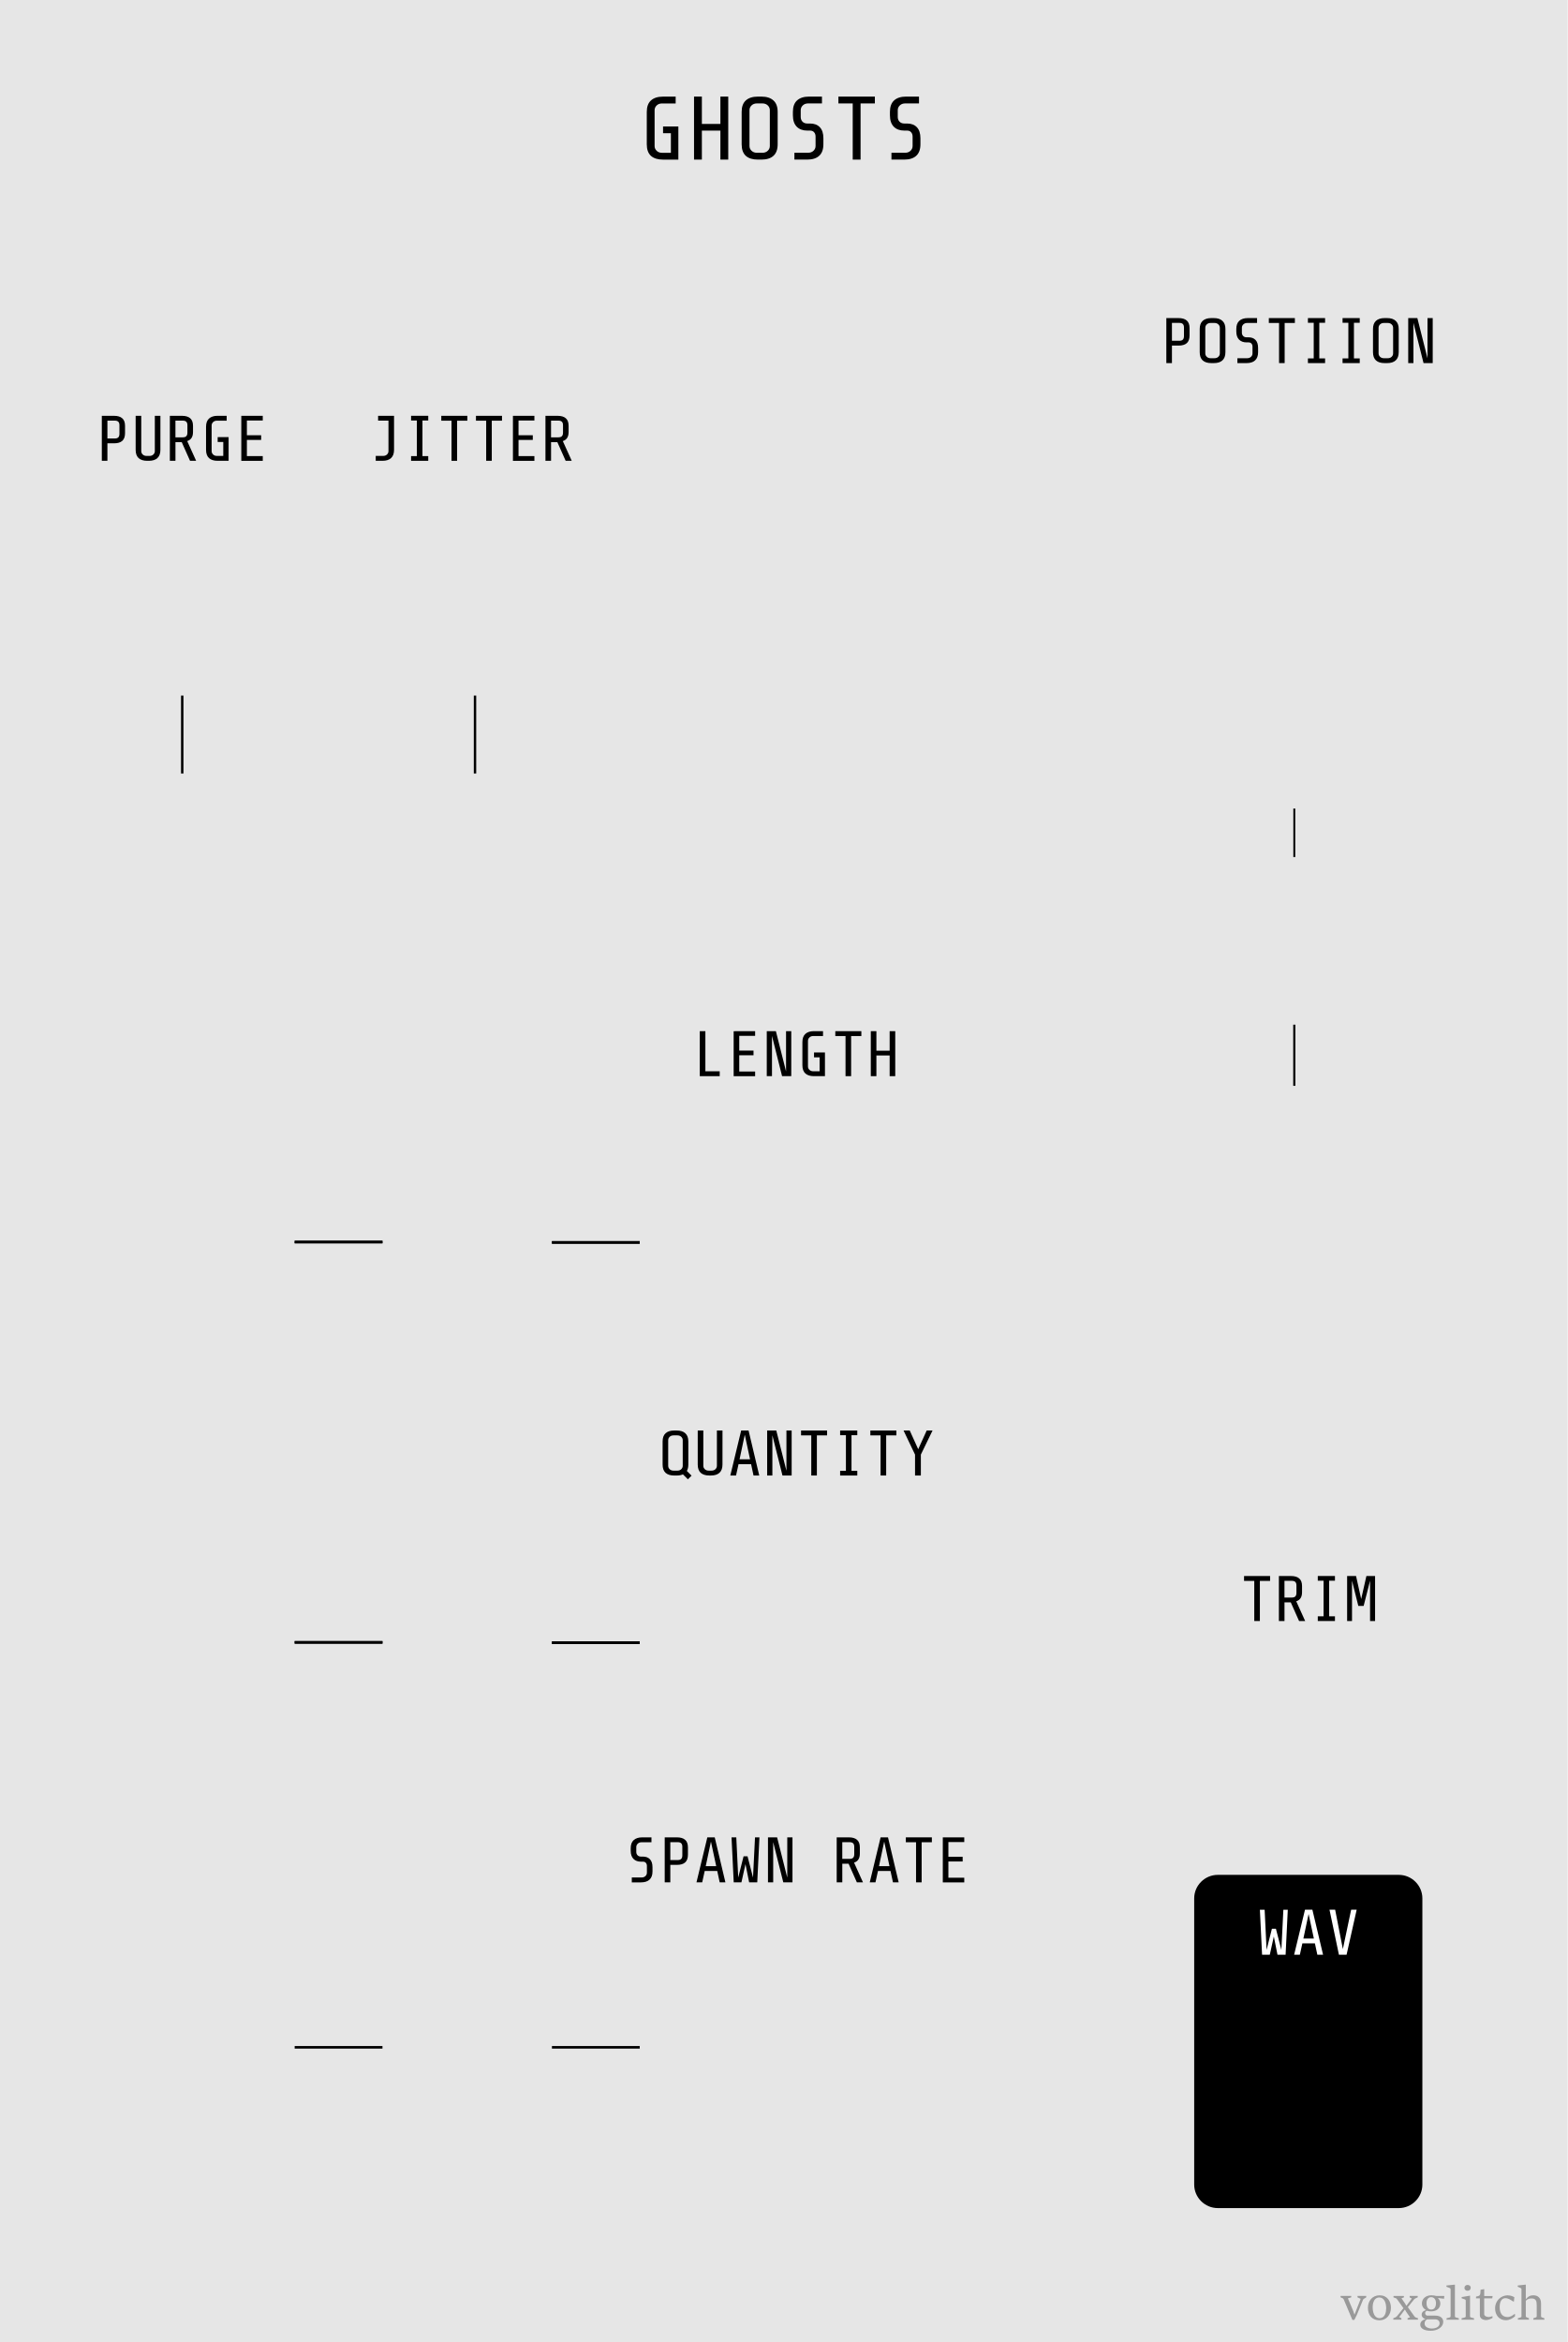
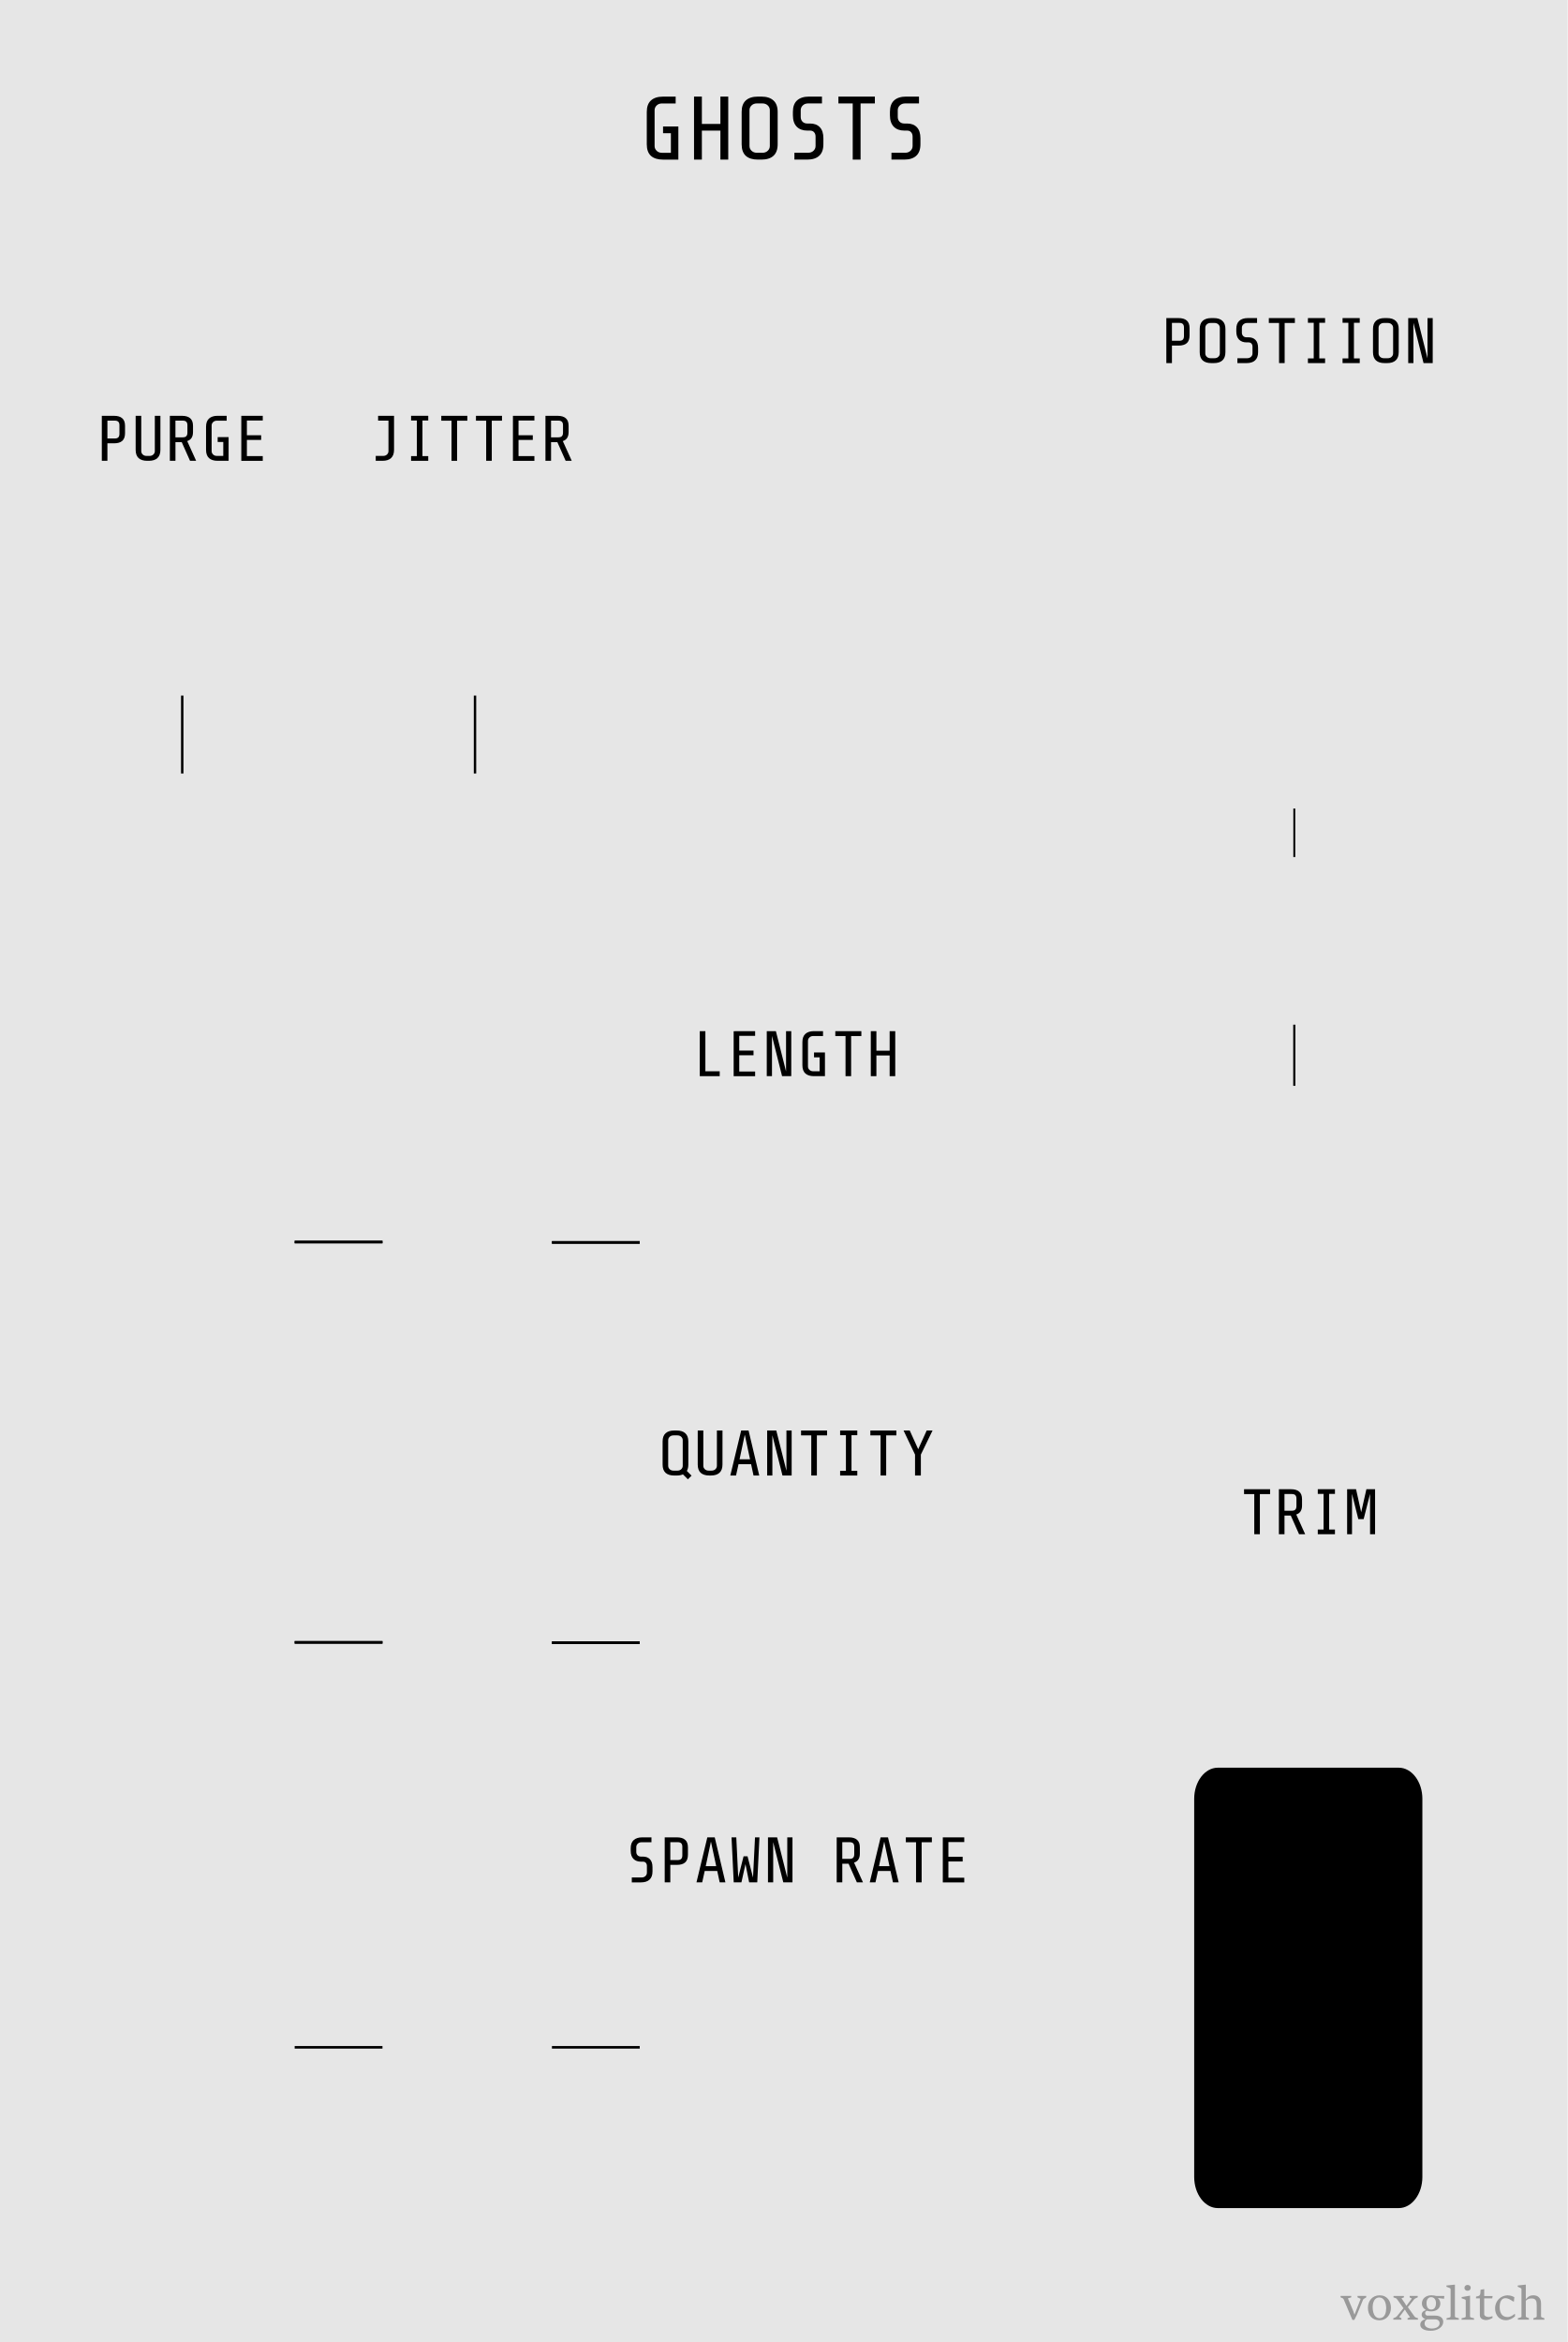
<svg xmlns="http://www.w3.org/2000/svg" width="86mm" height="128.5mm" viewBox="0 0 86 128.5" version="1.1" id="svg11003">
  <defs id="defs10997" />
  <g id="layer1" transform="translate(-64.79295,-47.16962)" style="display:inline">
    <path id="path33429" d="M 64.793,47.17 H 150.793 V 175.67 H 64.793 Z m 0,0" style="fill:#e6e6e6;fill-opacity:1;fill-rule:nonzero;stroke:none;stroke-width:0.46" />
-     <path id="path36629" d="m 142.845,151.33 c 0,-0.709 -0.581,-1.291 -1.294,-1.291 h -9.933 c -0.711,0 -1.294,0.581 -1.294,1.291 v 15.701 c 0,0.709 0.583,1.291 1.294,1.291 h 9.933 c 0.713,0 1.294,-0.581 1.294,-1.291 z m 0,0" style="fill:#000000;fill-opacity:1;fill-rule:nonzero;stroke:none;stroke-width:0.456" />
+     <path id="path36629" d="m 142.845,145.865 c 0,-0.937 -0.581,-1.706 -1.294,-1.706 h -9.933 c -0.711,0 -1.294,0.768 -1.294,1.706 v 20.751 c 0,0.937 0.583,1.706 1.294,1.706 h 9.933 c 0.713,0 1.294,-0.768 1.294,-1.706 z m 0,0" style="fill:#000000;fill-opacity:1;fill-rule:nonzero;stroke:none;stroke-width:0.524" />
    <text xml:space="preserve" style="font-style:normal;font-weight:normal;font-size:4.586px;line-height:1.25;font-family:sans-serif;letter-spacing:0px;word-spacing:0px;fill:#000000;fill-opacity:1;stroke:none;stroke-width:0.265" x="75.943" y="53.772" id="text110">
      <tspan id="tspan108" x="75.943" y="57.956" style="font-size:4.586px;stroke-width:0.265" />
    </text>
    <path style="display:inline;fill:none;stroke:#000000;stroke-width:0.14px;stroke-linecap:butt;stroke-linejoin:miter;stroke-opacity:1" d="m 80.963,115.318 c 4.765,0 4.818,0 4.818,0" id="path27-1" />
    <path style="display:inline;fill:none;stroke:#000000;stroke-width:0.14px;stroke-linecap:butt;stroke-linejoin:miter;stroke-opacity:1" d="m 95.08,115.337 c 4.765,0 4.818,0 4.818,0" id="path27-1-8" />
    <path style="display:inline;fill:none;stroke:#000000;stroke-width:0.14px;stroke-linecap:butt;stroke-linejoin:miter;stroke-opacity:1" d="m 80.963,115.318 c 4.765,0 4.818,0 4.818,0" id="path27-1-3" />
    <path style="display:inline;fill:none;stroke:#000000;stroke-width:0.14px;stroke-linecap:butt;stroke-linejoin:miter;stroke-opacity:1" d="m 95.08,115.337 c 4.765,0 4.818,0 4.818,0" id="path27-1-8-9" />
    <path style="display:inline;fill:none;stroke:#000000;stroke-width:0.14px;stroke-linecap:butt;stroke-linejoin:miter;stroke-opacity:1" d="m 80.963,137.282 c 4.765,0 4.818,0 4.818,0" id="path27-1-2" />
    <path style="display:inline;fill:none;stroke:#000000;stroke-width:0.14px;stroke-linecap:butt;stroke-linejoin:miter;stroke-opacity:1" d="m 95.08,137.3 c 4.765,0 4.818,0 4.818,0" id="path27-1-2-2" />
    <path style="display:inline;fill:none;stroke:#000000;stroke-width:0.14px;stroke-linecap:butt;stroke-linejoin:miter;stroke-opacity:1" d="m 80.963,137.282 c 4.765,0 4.818,0 4.818,0" id="path27-1-2-8" />
    <path style="display:inline;fill:none;stroke:#000000;stroke-width:0.14px;stroke-linecap:butt;stroke-linejoin:miter;stroke-opacity:1" d="m 95.08,137.3 c 4.765,0 4.818,0 4.818,0" id="path27-1-2-2-3" />
    <path style="display:inline;fill:none;stroke:#000000;stroke-width:0.14px;stroke-linecap:butt;stroke-linejoin:miter;stroke-opacity:1" d="m 80.963,159.5 c 4.765,0 4.818,0 4.818,0" id="path27-1-2-8-6" />
    <path style="display:inline;fill:none;stroke:#000000;stroke-width:0.14px;stroke-linecap:butt;stroke-linejoin:miter;stroke-opacity:1" d="m 95.08,159.5 c 4.765,0 4.818,0 4.818,0" id="path27-1-2-2-3-7" />
-     <path id="path2137" style="font-style:normal;font-variant:normal;font-weight:normal;font-stretch:normal;font-size:3.528px;line-height:1.25;font-family:'Share Tech Mono';-inkscape-font-specification:'Share Tech Mono';letter-spacing:0px;word-spacing:0px;fill:#ffffff;fill-opacity:1;stroke:none;stroke-width:0.265" d="m 134.694,153.42 -0.222,1.002 h -0.423 l -0.12,-2.469 h 0.261 l 0.106,2.205 0.293,-1.164 h 0.219 l 0.3,1.164 0.109,-2.205 h 0.243 l -0.12,2.469 h -0.445 z" />
-     <path id="path2139" style="font-style:normal;font-variant:normal;font-weight:normal;font-stretch:normal;font-size:3.528px;line-height:1.25;font-family:'Share Tech Mono';-inkscape-font-specification:'Share Tech Mono';letter-spacing:0px;word-spacing:0px;fill:#ffffff;fill-opacity:1;stroke:none;stroke-width:0.265" d="m 136.26,153.797 -0.138,0.624 h -0.314 l 0.596,-2.469 h 0.406 l 0.586,2.469 h -0.314 l -0.134,-0.624 z m 0.631,-0.265 -0.289,-1.348 -0.286,1.348 z" />
-     <path id="path2141" style="font-style:normal;font-variant:normal;font-weight:normal;font-stretch:normal;font-size:3.528px;line-height:1.25;font-family:'Share Tech Mono';-inkscape-font-specification:'Share Tech Mono';letter-spacing:0px;word-spacing:0px;fill:#ffffff;fill-opacity:1;stroke:none;stroke-width:0.265" d="m 137.749,151.952 h 0.31 l 0.423,2.159 0.455,-2.159 h 0.303 l -0.554,2.469 h -0.42 z" />
    <g aria-label="GHOSTS" style="font-style:normal;font-variant:normal;font-weight:normal;font-stretch:normal;font-size:3.881px;line-height:1.25;font-family:'Share Tech Mono';-inkscape-font-specification:'Share Tech Mono';letter-spacing:0px;word-spacing:0px;fill:#000000;fill-opacity:1;stroke:none;stroke-width:0.265" id="text2087">
      <path d="m 101.174,55.927 q -0.43,0 -0.662,-0.207 -0.227,-0.212 -0.227,-0.632 v -1.778 q 0,-0.42 0.227,-0.627 0.232,-0.212 0.662,-0.212 h 0.696 v 0.375 h -0.746 q -0.183,0 -0.296,0.109 -0.114,0.109 -0.114,0.262 v 1.966 q 0,0.153 0.114,0.262 0.114,0.109 0.296,0.109 h 0.484 V 54.48 h -0.43 v -0.37 h 0.84 v 1.818 z" style="font-size:4.939px;stroke-width:0.265" id="path2200" />
      <path d="m 103.308,54.336 v 1.59 h -0.43 v -3.457 h 0.43 v 1.501 h 1.017 v -1.501 h 0.43 v 3.457 h -0.43 v -1.59 z" style="font-size:4.939px;stroke-width:0.265" id="path2202" />
      <path d="m 107.467,55.087 q 0,0.42 -0.232,0.632 -0.227,0.207 -0.657,0.207 h -0.198 q -0.43,0 -0.662,-0.207 -0.227,-0.212 -0.227,-0.632 v -1.778 q 0,-0.42 0.227,-0.627 0.232,-0.212 0.662,-0.212 h 0.198 q 0.43,0 0.657,0.212 0.232,0.207 0.232,0.627 z m -0.43,-1.872 q 0,-0.153 -0.114,-0.262 -0.114,-0.109 -0.296,-0.109 h -0.296 q -0.183,0 -0.296,0.109 -0.114,0.109 -0.114,0.262 v 1.966 q 0,0.153 0.114,0.262 0.114,0.109 0.296,0.109 h 0.296 q 0.183,0 0.296,-0.109 0.114,-0.109 0.114,-0.262 z" style="font-size:4.939px;stroke-width:0.265" id="path2204" />
      <path d="m 109.976,55.087 q 0,0.42 -0.232,0.632 -0.227,0.207 -0.657,0.207 h -0.701 v -0.375 h 0.751 q 0.183,0 0.296,-0.109 0.114,-0.109 0.114,-0.262 v -0.514 q 0,-0.148 -0.079,-0.237 -0.074,-0.094 -0.227,-0.094 h -0.148 q -0.365,0 -0.578,-0.212 -0.212,-0.217 -0.212,-0.627 v -0.188 q 0,-0.42 0.227,-0.627 0.232,-0.212 0.662,-0.212 h 0.706 v 0.375 h -0.756 q -0.183,0 -0.296,0.109 -0.114,0.109 -0.114,0.262 v 0.375 q 0,0.153 0.099,0.257 0.099,0.099 0.257,0.099 h 0.148 q 0.351,0 0.543,0.202 0.198,0.202 0.198,0.612 z" style="font-size:4.939px;stroke-width:0.265" id="path2206" />
      <path d="m 111.586,55.927 v -3.082 h -0.785 v -0.375 h 2 v 0.375 h -0.785 v 3.082 z" style="font-size:4.939px;stroke-width:0.265" id="path2208" />
      <path d="m 115.301,55.087 q 0,0.42 -0.232,0.632 -0.227,0.207 -0.657,0.207 h -0.701 v -0.375 h 0.751 q 0.183,0 0.296,-0.109 0.114,-0.109 0.114,-0.262 v -0.514 q 0,-0.148 -0.079,-0.237 -0.074,-0.094 -0.227,-0.094 h -0.148 q -0.365,0 -0.578,-0.212 -0.212,-0.217 -0.212,-0.627 v -0.188 q 0,-0.42 0.227,-0.627 0.232,-0.212 0.662,-0.212 h 0.706 v 0.375 h -0.756 q -0.183,0 -0.296,0.109 -0.114,0.109 -0.114,0.262 v 0.375 q 0,0.153 0.099,0.257 0.099,0.099 0.257,0.099 H 114.56 q 0.351,0 0.543,0.202 0.198,0.202 0.198,0.612 z" style="font-size:4.939px;stroke-width:0.265" id="path2210" />
    </g>
    <g aria-label="voxglitch" style="font-style:normal;font-variant:normal;font-weight:normal;font-stretch:normal;font-size:3.881px;line-height:1.25;font-family:'Sitka Subheading';-inkscape-font-specification:'Sitka Subheading';letter-spacing:0px;word-spacing:0px;fill:#999999;fill-opacity:1;stroke:none;stroke-width:0.265" id="text939" transform="translate(-0.6600675,0.112353)">
      <path d="m 139.184,173.209 q -0.01,-0.025 -0.029,-0.039 -0.018,-0.014 -0.043,-0.023 l -0.095,-0.039 v -0.078 h 0.585 v 0.078 l -0.184,0.054 0.297,0.701 0.059,0.178 h 0.014 l 0.332,-0.853 -0.174,-0.08 v -0.078 h 0.479 v 0.078 l -0.099,0.061 q -0.025,0.013 -0.044,0.026 -0.019,0.014 -0.029,0.036 l -0.344,0.839 -0.137,0.273 h -0.108 z" style="font-size:2.822px;fill:#999999;stroke-width:0.265" id="path941" />
      <path d="m 141.143,174.366 q -0.14,0 -0.256,-0.048 -0.115,-0.048 -0.198,-0.135 -0.082,-0.089 -0.127,-0.216 -0.044,-0.127 -0.044,-0.283 0,-0.145 0.044,-0.271 0.045,-0.125 0.127,-0.218 0.083,-0.093 0.201,-0.145 0.118,-0.054 0.266,-0.054 0.161,0 0.277,0.056 0.118,0.056 0.194,0.151 0.078,0.094 0.115,0.218 0.038,0.123 0.038,0.258 0,0.143 -0.044,0.268 -0.044,0.125 -0.127,0.22 -0.082,0.093 -0.199,0.147 -0.118,0.053 -0.267,0.053 z m 0.019,-0.118 q 0.105,0 0.174,-0.051 0.07,-0.051 0.11,-0.13 0.041,-0.08 0.058,-0.176 0.016,-0.097 0.016,-0.186 0,-0.109 -0.021,-0.214 -0.02,-0.107 -0.067,-0.191 -0.045,-0.084 -0.118,-0.135 -0.073,-0.051 -0.177,-0.051 -0.07,0 -0.124,0.024 -0.053,0.024 -0.093,0.064 -0.04,0.04 -0.068,0.094 -0.026,0.053 -0.044,0.113 -0.016,0.06 -0.024,0.123 -0.006,0.063 -0.006,0.122 0,0.067 0.008,0.137 0.008,0.069 0.025,0.135 0.019,0.065 0.048,0.124 0.029,0.059 0.071,0.103 0.043,0.044 0.099,0.07 0.058,0.026 0.132,0.026 z" style="font-size:2.822px;fill:#999999;stroke-width:0.265" id="path943" />
      <path d="m 141.909,174.254 0.112,-0.046 q 0.026,-0.01 0.05,-0.029 0.025,-0.02 0.039,-0.036 l 0.356,-0.442 -0.349,-0.488 q -0.015,-0.023 -0.035,-0.039 -0.02,-0.018 -0.049,-0.026 l -0.113,-0.039 v -0.078 h 0.572 v 0.078 l -0.134,0.051 0.196,0.281 0.069,0.124 h 0.009 l 0.294,-0.393 -0.119,-0.064 v -0.078 h 0.443 v 0.078 l -0.112,0.048 q -0.026,0.01 -0.05,0.029 -0.023,0.019 -0.038,0.036 l -0.342,0.424 0.361,0.505 q 0.016,0.023 0.036,0.04 0.021,0.016 0.049,0.025 l 0.109,0.038 v 0.079 h -0.572 v -0.079 l 0.137,-0.05 -0.209,-0.3 -0.069,-0.123 h -0.009 l -0.306,0.41 0.119,0.063 v 0.079 h -0.444 z" style="font-size:2.822px;fill:#999999;stroke-width:0.265" id="path945" />
      <path d="m 143.669,174.298 q -0.033,-0.01 -0.069,-0.029 -0.035,-0.019 -0.065,-0.048 -0.03,-0.029 -0.05,-0.068 -0.019,-0.04 -0.019,-0.092 0,-0.058 0.021,-0.1 0.023,-0.044 0.056,-0.074 0.034,-0.031 0.075,-0.05 0.041,-0.019 0.079,-0.028 v -0.009 q -0.039,-0.023 -0.078,-0.054 -0.039,-0.033 -0.07,-0.076 -0.03,-0.044 -0.05,-0.1 -0.019,-0.058 -0.019,-0.13 0,-0.093 0.036,-0.174 0.038,-0.082 0.105,-0.142 0.068,-0.06 0.163,-0.094 0.095,-0.035 0.212,-0.035 0.075,0 0.143,0.01 0.068,0.01 0.13,0.026 h 0.44 l -0.015,0.154 -0.332,-0.043 v 0.008 q 0.03,0.033 0.054,0.065 0.024,0.033 0.04,0.069 0.018,0.035 0.026,0.075 0.009,0.039 0.009,0.085 0,0.093 -0.035,0.172 -0.034,0.079 -0.099,0.138 -0.065,0.058 -0.161,0.09 -0.094,0.033 -0.216,0.033 -0.031,0 -0.064,-0.003 -0.031,-0.004 -0.06,-0.008 -0.029,-0.005 -0.054,-0.011 -0.024,-0.006 -0.04,-0.013 -0.019,0.004 -0.038,0.015 -0.018,0.011 -0.033,0.029 -0.015,0.016 -0.025,0.039 -0.009,0.023 -0.009,0.049 0,0.026 0.009,0.05 0.009,0.023 0.024,0.04 0.015,0.018 0.034,0.03 0.02,0.011 0.041,0.015 h 0.443 q 0.125,0 0.209,0.03 0.085,0.03 0.137,0.079 0.053,0.049 0.074,0.109 0.023,0.059 0.023,0.118 0,0.109 -0.054,0.199 -0.053,0.092 -0.146,0.157 -0.093,0.067 -0.218,0.103 -0.125,0.036 -0.27,0.036 -0.124,0 -0.23,-0.021 -0.104,-0.021 -0.181,-0.064 -0.076,-0.041 -0.12,-0.103 -0.043,-0.061 -0.043,-0.142 0,-0.065 0.023,-0.115 0.024,-0.05 0.061,-0.088 0.038,-0.036 0.086,-0.061 0.05,-0.025 0.105,-0.04 z m 0.32,-0.521 q 0.064,0 0.113,-0.024 0.049,-0.024 0.082,-0.069 0.033,-0.045 0.049,-0.109 0.018,-0.065 0.018,-0.147 0,-0.079 -0.019,-0.14 -0.019,-0.061 -0.054,-0.104 -0.034,-0.043 -0.083,-0.064 -0.048,-0.023 -0.107,-0.023 -0.058,0 -0.104,0.021 -0.046,0.021 -0.08,0.064 -0.034,0.041 -0.053,0.104 -0.018,0.061 -0.018,0.143 0,0.083 0.018,0.148 0.019,0.064 0.051,0.109 0.034,0.044 0.082,0.068 0.048,0.023 0.105,0.023 z m -0.214,0.536 q -0.024,0.006 -0.05,0.024 -0.026,0.018 -0.048,0.046 -0.021,0.029 -0.035,0.069 -0.014,0.041 -0.014,0.094 0,0.053 0.019,0.094 0.019,0.041 0.05,0.071 0.033,0.03 0.074,0.05 0.041,0.02 0.085,0.033 0.044,0.013 0.087,0.018 0.044,0.005 0.08,0.005 0.078,0 0.154,-0.016 0.078,-0.015 0.138,-0.051 0.061,-0.035 0.099,-0.092 0.038,-0.055 0.038,-0.134 0,-0.036 -0.015,-0.074 -0.014,-0.038 -0.045,-0.068 -0.03,-0.03 -0.08,-0.049 -0.049,-0.02 -0.117,-0.02 z" style="font-size:2.822px;fill:#999999;stroke-width:0.265" id="path947" />
      <path d="m 144.832,174.254 0.169,-0.044 q 0.024,-0.006 0.038,-0.021 0.015,-0.016 0.015,-0.043 v -1.483 q 0,-0.029 -0.016,-0.046 -0.016,-0.019 -0.046,-0.029 l -0.166,-0.061 v -0.07 l 0.465,-0.048 v 1.737 q 0,0.026 0.015,0.043 0.016,0.016 0.038,0.021 l 0.161,0.044 v 0.079 h -0.672 z" style="font-size:2.822px;fill:#999999;stroke-width:0.265" id="path949" />
      <path d="m 145.984,172.747 q -0.035,0 -0.067,-0.011 -0.03,-0.013 -0.054,-0.033 -0.023,-0.02 -0.036,-0.049 -0.014,-0.03 -0.014,-0.067 0,-0.036 0.014,-0.067 0.014,-0.03 0.036,-0.05 0.024,-0.021 0.054,-0.033 0.031,-0.011 0.067,-0.011 0.038,0 0.07,0.011 0.033,0.01 0.055,0.03 0.024,0.02 0.036,0.049 0.014,0.028 0.014,0.064 0,0.038 -0.014,0.068 -0.013,0.03 -0.036,0.053 -0.024,0.021 -0.056,0.034 -0.033,0.011 -0.069,0.011 z m -0.326,1.508 0.173,-0.044 q 0.024,-0.006 0.039,-0.021 0.015,-0.016 0.015,-0.043 v -0.858 q 0,-0.029 -0.016,-0.046 -0.016,-0.019 -0.048,-0.029 l -0.159,-0.055 v -0.07 l 0.459,-0.074 v 1.133 q 0,0.026 0.015,0.043 0.016,0.016 0.038,0.021 l 0.167,0.044 v 0.079 h -0.682 z" style="font-size:2.822px;fill:#999999;stroke-width:0.265" id="path951" />
      <path d="m 146.66,173.163 h -0.209 v -0.097 q 0.051,-0.01 0.093,-0.019 0.043,-0.009 0.073,-0.028 0.03,-0.02 0.048,-0.055 0.019,-0.035 0.023,-0.097 l 0.01,-0.174 0.201,-0.039 v 0.38 h 0.46 l -0.019,0.128 h -0.442 v 0.87 q 0,0.041 0.026,0.07 0.026,0.029 0.064,0.048 0.039,0.019 0.08,0.028 0.041,0.008 0.073,0.008 0.021,0 0.048,-0.004 0.028,-0.005 0.053,-0.01 0.025,-0.006 0.046,-0.014 0.023,-0.008 0.034,-0.013 h 0.033 v 0.089 q -0.018,0.011 -0.054,0.031 -0.035,0.02 -0.083,0.04 -0.046,0.02 -0.103,0.034 -0.055,0.015 -0.112,0.015 -0.07,0 -0.133,-0.018 -0.061,-0.018 -0.108,-0.05 -0.046,-0.033 -0.074,-0.08 -0.028,-0.049 -0.028,-0.112 z" style="font-size:2.822px;fill:#999999;stroke-width:0.265" id="path953" />
      <path d="m 148.588,174.023 v 0.124 q -0.043,0.038 -0.097,0.076 -0.053,0.038 -0.117,0.069 -0.063,0.031 -0.135,0.05 -0.073,0.02 -0.154,0.02 -0.135,0 -0.245,-0.05 -0.109,-0.05 -0.186,-0.138 -0.076,-0.089 -0.118,-0.208 -0.04,-0.119 -0.04,-0.258 0,-0.1 0.024,-0.192 0.025,-0.092 0.07,-0.171 0.045,-0.079 0.108,-0.143 0.064,-0.065 0.14,-0.11 0.078,-0.045 0.167,-0.07 0.089,-0.025 0.186,-0.025 0.074,0 0.13,0.013 0.058,0.011 0.1,0.028 0.044,0.015 0.074,0.033 0.031,0.016 0.055,0.026 l -0.02,0.235 h -0.046 q -0.048,-0.03 -0.095,-0.061 -0.046,-0.033 -0.098,-0.058 -0.05,-0.026 -0.108,-0.043 -0.058,-0.018 -0.129,-0.018 -0.023,0 -0.049,0.006 -0.026,0.005 -0.053,0.016 -0.026,0.011 -0.049,0.026 -0.023,0.015 -0.039,0.034 -0.02,0.023 -0.041,0.057 -0.02,0.033 -0.038,0.083 -0.016,0.049 -0.028,0.115 -0.01,0.067 -0.01,0.156 0,0.128 0.028,0.228 0.028,0.1 0.083,0.171 0.055,0.07 0.137,0.108 0.082,0.036 0.189,0.036 0.06,0 0.114,-0.018 0.055,-0.018 0.103,-0.041 0.048,-0.025 0.086,-0.054 0.04,-0.029 0.069,-0.051 z" style="font-size:2.822px;fill:#999999;stroke-width:0.265" id="path955" />
      <path d="m 148.745,174.254 0.146,-0.044 q 0.026,-0.008 0.039,-0.023 0.014,-0.015 0.014,-0.041 v -1.483 q 0,-0.029 -0.016,-0.046 -0.016,-0.018 -0.046,-0.029 l -0.144,-0.061 v -0.07 l 0.443,-0.048 v 0.739 0.068 q 0.055,-0.073 0.108,-0.115 0.054,-0.044 0.105,-0.067 0.053,-0.024 0.103,-0.031 0.051,-0.008 0.102,-0.008 0.086,0 0.162,0.026 0.076,0.025 0.133,0.079 0.058,0.054 0.09,0.139 0.033,0.085 0.033,0.203 v 0.697 q 0,0.031 0.015,0.048 0.015,0.016 0.036,0.023 l 0.133,0.044 v 0.079 h -0.605 v -0.079 l 0.133,-0.044 q 0.021,-0.006 0.036,-0.023 0.015,-0.016 0.015,-0.048 v -0.6 q 0,-0.088 -0.011,-0.156 -0.01,-0.069 -0.041,-0.117 -0.031,-0.049 -0.088,-0.074 -0.055,-0.025 -0.145,-0.025 -0.041,0 -0.084,0.006 -0.043,0.006 -0.084,0.021 -0.041,0.015 -0.079,0.04 -0.038,0.025 -0.067,0.061 v 0.848 q 0,0.026 0.014,0.041 0.015,0.015 0.039,0.023 l 0.118,0.044 v 0.079 h -0.605 z" style="font-size:2.822px;fill:#999999;stroke-width:0.265" id="path957" />
    </g>
    <text xml:space="preserve" style="font-style:normal;font-variant:normal;font-weight:normal;font-stretch:normal;font-size:3.881px;line-height:1.25;font-family:'Share Tech Mono';-inkscape-font-specification:'Share Tech Mono';letter-spacing:0px;word-spacing:0px;fill:#000000;fill-opacity:1;stroke:none;stroke-width:0.265;" x="110.481" y="98.468" id="text2911">
      <tspan id="tspan2909" x="110.481" y="101.89" style="stroke-width:0.265;-inkscape-font-specification:'Share Tech Mono';font-family:'Share Tech Mono';font-weight:normal;font-style:normal;font-stretch:normal;font-variant:normal;" />
    </text>
    <text xml:space="preserve" style="font-style:normal;font-variant:normal;font-weight:normal;font-stretch:normal;font-size:3.881px;line-height:1.25;font-family:'Share Tech Mono';-inkscape-font-specification:'Share Tech Mono';letter-spacing:0px;word-spacing:0px;fill:#000000;fill-opacity:1;stroke:none;stroke-width:0.265;" x="101.74" y="99.555" id="text2915">
      <tspan id="tspan2913" x="101.74" y="102.977" style="stroke-width:0.265;-inkscape-font-specification:'Share Tech Mono';font-family:'Share Tech Mono';font-weight:normal;font-style:normal;font-stretch:normal;font-variant:normal;" />
    </text>
    <g aria-label="LENGTH" style="font-style:normal;font-variant:normal;font-weight:normal;font-stretch:normal;font-size:3.528px;line-height:1.25;font-family:'Share Tech Mono';-inkscape-font-specification:'Share Tech Mono';letter-spacing:0px;word-spacing:0px;fill:#000000;fill-opacity:1;stroke:none;stroke-width:0.265" id="text2919" transform="translate(0.394104,-0.011792)">
      <path d="m 103.106,103.759 v 2.201 h 0.787 v 0.268 h -1.094 v -2.469 z" style="font-size:3.528px;stroke-width:0.265" id="path2977" />
      <path d="m 105.836,103.759 v 0.258 h -0.871 v 0.808 h 0.783 v 0.258 h -0.783 v 0.889 h 0.871 v 0.258 h -1.178 v -2.469 z" style="font-size:3.528px;stroke-width:0.265" id="path2979" />
      <path d="m 106.761,106.228 h -0.286 v -2.469 h 0.501 l 0.557,2.208 v -2.208 h 0.286 v 2.469 h -0.504 l -0.554,-2.208 z" style="font-size:3.528px;stroke-width:0.265" id="path2981" />
      <path d="m 109.065,106.228 q -0.307,0 -0.473,-0.148 -0.162,-0.152 -0.162,-0.452 v -1.27 q 0,-0.3 0.162,-0.448 0.166,-0.152 0.473,-0.152 h 0.497 v 0.268 h -0.533 q -0.131,0 -0.212,0.078 -0.081,0.078 -0.081,0.187 v 1.404 q 0,0.109 0.081,0.187 0.081,0.078 0.212,0.078 h 0.346 v -0.766 h -0.307 v -0.265 h 0.6 v 1.298 z" style="font-size:3.528px;stroke-width:0.265" id="path2983" />
      <path d="m 110.797,106.228 v -2.201 h -0.561 v -0.268 h 1.429 v 0.268 h -0.561 v 2.201 z" style="font-size:3.528px;stroke-width:0.265" id="path2985" />
      <path d="m 112.491,105.092 v 1.136 h -0.307 v -2.469 h 0.307 v 1.072 h 0.727 v -1.072 h 0.307 v 2.469 h -0.307 v -1.136 z" style="font-size:3.528px;stroke-width:0.265" id="path2987" />
    </g>
    <g aria-label="PURGE" style="font-style:normal;font-variant:normal;font-weight:normal;font-stretch:normal;font-size:3.528px;line-height:1.25;font-family:'Share Tech Mono';-inkscape-font-specification:'Share Tech Mono';letter-spacing:0px;word-spacing:0px;fill:#000000;fill-opacity:1;stroke:none;stroke-width:0.265" id="text2927">
      <path d="m 71.654,70.936 q 0,0.286 -0.152,0.423 -0.152,0.134 -0.448,0.134 h -0.367 v 0.96 h -0.307 v -2.469 h 0.667 q 0.3,0 0.452,0.134 0.155,0.131 0.155,0.416 z M 71.347,70.502 q 0,-0.134 -0.064,-0.194 -0.06,-0.06 -0.194,-0.06 h -0.402 v 0.981 h 0.402 q 0.134,0 0.194,-0.06 0.064,-0.064 0.064,-0.198 z" style="font-size:3.528px;stroke-width:0.265" id="path929" />
      <path d="m 73.595,71.853 q 0,0.3 -0.166,0.452 -0.162,0.148 -0.469,0.148 h -0.088 q -0.307,0 -0.473,-0.148 -0.162,-0.152 -0.162,-0.452 v -1.87 h 0.307 v 1.937 q 0,0.109 0.081,0.187 0.081,0.078 0.212,0.078 h 0.159 q 0.131,0 0.212,-0.078 0.081,-0.078 0.081,-0.187 v -1.937 h 0.307 z" style="font-size:3.528px;stroke-width:0.265" id="path931" />
      <path d="m 74.421,71.43 v 1.023 h -0.307 v -2.469 h 0.663 q 0.3,0 0.452,0.134 0.155,0.131 0.155,0.416 v 0.339 q 0,0.399 -0.318,0.497 l 0.49,1.083 h -0.335 l -0.455,-1.023 z m 0.656,-0.928 q 0,-0.134 -0.064,-0.194 -0.06,-0.06 -0.194,-0.06 h -0.399 v 0.917 h 0.399 q 0.134,0 0.194,-0.06 0.064,-0.064 0.064,-0.198 z" style="font-size:3.528px;stroke-width:0.265" id="path933" />
      <path d="m 76.735,72.453 q -0.307,0 -0.473,-0.148 -0.162,-0.152 -0.162,-0.452 v -1.27 q 0,-0.3 0.162,-0.448 0.166,-0.152 0.473,-0.152 h 0.497 v 0.268 h -0.533 q -0.131,0 -0.212,0.078 -0.081,0.078 -0.081,0.187 v 1.404 q 0,0.109 0.081,0.187 0.081,0.078 0.212,0.078 h 0.346 v -0.766 h -0.307 v -0.265 h 0.6 v 1.298 z" style="font-size:3.528px;stroke-width:0.265" id="path935" />
      <path d="m 79.212,69.983 v 0.258 h -0.871 v 0.808 h 0.783 v 0.258 h -0.783 v 0.889 h 0.871 v 0.258 h -1.178 v -2.469 z" style="font-size:3.528px;stroke-width:0.265" id="path937" />
    </g>
    <g aria-label="POSTIION" style="font-style:normal;font-variant:normal;font-weight:normal;font-stretch:normal;font-size:3.528px;line-height:1.25;font-family:'Share Tech Mono';-inkscape-font-specification:'Share Tech Mono';letter-spacing:0px;word-spacing:0px;fill:#000000;fill-opacity:1;stroke:none;stroke-width:0.265" id="text2935" transform="translate(-0.4811237,-2.4436368e-6)">
      <path d="m 130.551,65.574 q 0,0.286 -0.152,0.423 -0.152,0.134 -0.448,0.134 h -0.367 v 0.96 h -0.307 v -2.469 h 0.667 q 0.3,0 0.452,0.134 0.155,0.131 0.155,0.416 z m -0.307,-0.434 q 0,-0.134 -0.064,-0.194 -0.06,-0.06 -0.194,-0.06 h -0.402 v 0.981 h 0.402 q 0.134,0 0.194,-0.06 0.064,-0.064 0.064,-0.198 z" style="font-size:3.528px;stroke-width:0.265" id="path2960" />
      <path d="m 132.519,66.492 q 0,0.3 -0.166,0.452 -0.162,0.148 -0.469,0.148 h -0.141 q -0.307,0 -0.473,-0.148 -0.162,-0.152 -0.162,-0.452 v -1.27 q 0,-0.3 0.162,-0.448 0.166,-0.152 0.473,-0.152 h 0.141 q 0.307,0 0.469,0.152 0.166,0.148 0.166,0.448 z m -0.307,-1.337 q 0,-0.109 -0.081,-0.187 -0.081,-0.078 -0.212,-0.078 h -0.212 q -0.131,0 -0.212,0.078 -0.081,0.078 -0.081,0.187 v 1.404 q 0,0.109 0.081,0.187 0.081,0.078 0.212,0.078 h 0.212 q 0.131,0 0.212,-0.078 0.081,-0.078 0.081,-0.187 z" style="font-size:3.528px;stroke-width:0.265" id="path2962" />
      <path d="m 134.312,66.492 q 0,0.3 -0.166,0.452 -0.162,0.148 -0.469,0.148 h -0.501 v -0.268 h 0.536 q 0.131,0 0.212,-0.078 0.081,-0.078 0.081,-0.187 v -0.367 q 0,-0.106 -0.056,-0.169 -0.053,-0.067 -0.162,-0.067 h -0.106 q -0.261,0 -0.413,-0.152 -0.152,-0.155 -0.152,-0.448 v -0.134 q 0,-0.3 0.162,-0.448 0.166,-0.152 0.473,-0.152 h 0.504 v 0.268 h -0.54 q -0.131,0 -0.212,0.078 -0.081,0.078 -0.081,0.187 v 0.268 q 0,0.109 0.071,0.183 0.07,0.071 0.183,0.071 h 0.106 q 0.25,0 0.388,0.145 0.141,0.145 0.141,0.437 z" style="font-size:3.528px;stroke-width:0.265" id="path2964" />
      <path d="m 135.462,67.091 v -2.201 h -0.561 v -0.268 h 1.429 v 0.268 H 135.769 v 2.201 z" style="font-size:3.528px;stroke-width:0.265" id="path2966" />
      <path d="m 137.364,66.834 v -1.954 h -0.318 v -0.258 h 0.942 v 0.258 h -0.318 v 1.954 h 0.318 v 0.258 h -0.942 v -0.258 z" style="font-size:3.528px;stroke-width:0.265" id="path2968" />
      <path d="m 139.265,66.834 v -1.954 h -0.318 v -0.258 h 0.942 v 0.258 h -0.318 v 1.954 h 0.318 v 0.258 h -0.942 v -0.258 z" style="font-size:3.528px;stroke-width:0.265" id="path2970" />
      <path d="m 142.028,66.492 q 0,0.3 -0.166,0.452 -0.162,0.148 -0.469,0.148 h -0.141 q -0.307,0 -0.473,-0.148 -0.162,-0.152 -0.162,-0.452 v -1.27 q 0,-0.3 0.162,-0.448 0.166,-0.152 0.473,-0.152 h 0.141 q 0.307,0 0.469,0.152 0.166,0.148 0.166,0.448 z m -0.307,-1.337 q 0,-0.109 -0.081,-0.187 -0.081,-0.078 -0.212,-0.078 h -0.212 q -0.131,0 -0.212,0.078 -0.081,0.078 -0.081,0.187 v 1.404 q 0,0.109 0.081,0.187 0.081,0.078 0.212,0.078 h 0.212 q 0.131,0 0.212,-0.078 0.081,-0.078 0.081,-0.187 z" style="font-size:3.528px;stroke-width:0.265" id="path2972" />
      <path d="m 142.836,67.091 h -0.286 v -2.469 h 0.501 l 0.557,2.208 v -2.208 h 0.286 v 2.469 h -0.504 l -0.554,-2.208 z" style="font-size:3.528px;stroke-width:0.265" id="path2974" />
    </g>
    <g aria-label="QUANTITY" style="font-style:normal;font-variant:normal;font-weight:normal;font-stretch:normal;font-size:3.528px;line-height:1.25;font-family:'Share Tech Mono';-inkscape-font-specification:'Share Tech Mono';letter-spacing:0px;word-spacing:0px;fill:#000000;fill-opacity:1;stroke:none;stroke-width:0.265" id="text2939" transform="translate(0.3245692,-0.01180432)">
      <path d="m 101.944,128.076 q -0.138,0.064 -0.339,0.064 h -0.141 q -0.307,0 -0.473,-0.148 -0.162,-0.152 -0.162,-0.452 v -1.27 q 0,-0.3 0.162,-0.448 0.166,-0.152 0.473,-0.152 h 0.141 q 0.307,0 0.469,0.152 0.166,0.148 0.166,0.448 v 1.27 q 0,0.208 -0.081,0.349 l 0.258,0.258 -0.201,0.201 z m -0.011,-1.873 q 0,-0.109 -0.081,-0.187 -0.081,-0.078 -0.212,-0.078 h -0.212 q -0.131,0 -0.212,0.078 -0.081,0.078 -0.081,0.187 v 1.404 q 0,0.109 0.081,0.187 0.081,0.078 0.212,0.078 h 0.212 q 0.131,0 0.212,-0.078 0.081,-0.078 0.081,-0.187 z" style="font-size:3.528px;stroke-width:0.265" id="path2990" />
      <path d="m 104.114,127.539 q 0,0.3 -0.166,0.452 -0.162,0.148 -0.469,0.148 h -0.088 q -0.307,0 -0.473,-0.148 -0.162,-0.152 -0.162,-0.452 v -1.87 h 0.307 v 1.937 q 0,0.109 0.081,0.187 0.081,0.078 0.212,0.078 h 0.159 q 0.131,0 0.212,-0.078 0.081,-0.078 0.081,-0.187 v -1.937 h 0.307 z" style="font-size:3.528px;stroke-width:0.265" id="path2992" />
      <path d="m 104.996,127.515 -0.138,0.624 h -0.314 l 0.596,-2.469 h 0.406 l 0.586,2.469 h -0.314 l -0.134,-0.624 z m 0.631,-0.265 -0.289,-1.348 -0.286,1.348 z" style="font-size:3.528px;stroke-width:0.265" id="path2994" />
      <path d="m 106.852,128.139 h -0.286 v -2.469 h 0.501 l 0.557,2.208 v -2.208 h 0.286 v 2.469 h -0.504 l -0.554,-2.208 z" style="font-size:3.528px;stroke-width:0.265" id="path2996" />
      <path d="m 108.987,128.139 v -2.201 h -0.561 v -0.268 h 1.429 v 0.268 h -0.561 v 2.201 z" style="font-size:3.528px;stroke-width:0.265" id="path2998" />
      <path d="m 110.888,127.882 v -1.954 h -0.318 v -0.258 h 0.942 v 0.258 h -0.318 v 1.954 h 0.318 v 0.258 h -0.942 v -0.258 z" style="font-size:3.528px;stroke-width:0.265" id="path3000" />
      <path d="m 112.79,128.139 v -2.201 h -0.561 v -0.268 h 1.429 v 0.268 h -0.561 v 2.201 z" style="font-size:3.528px;stroke-width:0.265" id="path3002" />
      <path d="m 114.681,128.139 v -1.147 l -0.631,-1.323 h 0.339 l 0.466,1.027 0.466,-1.027 h 0.321 l -0.642,1.323 v 1.147 z" style="font-size:3.528px;stroke-width:0.265" id="path3004" />
    </g>
    <g aria-label="SPAWN RATE" style="font-style:normal;font-variant:normal;font-weight:normal;font-stretch:normal;font-size:3.528px;line-height:1.25;font-family:'Share Tech Mono';-inkscape-font-specification:'Share Tech Mono';letter-spacing:0px;word-spacing:0px;fill:#000000;fill-opacity:1;stroke:none;stroke-width:0.265" id="text2943" transform="translate(0.49083,-0.011792)">
      <path d="m 100.108,149.863 q 0,0.3 -0.166,0.452 -0.162,0.148 -0.469,0.148 h -0.501 v -0.268 h 0.536 q 0.131,0 0.212,-0.078 0.081,-0.078 0.081,-0.187 v -0.367 q 0,-0.106 -0.056,-0.169 -0.053,-0.067 -0.162,-0.067 h -0.106 q -0.261,0 -0.413,-0.152 -0.152,-0.155 -0.152,-0.448 v -0.134 q 0,-0.3 0.162,-0.448 0.166,-0.152 0.473,-0.152 h 0.504 v 0.268 h -0.54 q -0.131,0 -0.212,0.078 -0.081,0.078 -0.081,0.187 v 0.268 q 0,0.109 0.071,0.183 0.071,0.071 0.183,0.071 h 0.106 q 0.25,0 0.388,0.145 0.141,0.145 0.141,0.437 z" style="font-size:3.528px;stroke-width:0.265" id="path3007" />
      <path d="m 102.052,148.945 q 0,0.286 -0.152,0.423 -0.152,0.134 -0.448,0.134 h -0.367 v 0.96 h -0.307 v -2.469 h 0.667 q 0.3,0 0.452,0.134 0.155,0.131 0.155,0.416 z m -0.307,-0.434 q 0,-0.134 -0.064,-0.194 -0.06,-0.06 -0.194,-0.06 h -0.402 v 0.981 h 0.402 q 0.134,0 0.194,-0.06 0.064,-0.064 0.064,-0.198 z" style="font-size:3.528px;stroke-width:0.265" id="path3009" />
      <path d="m 102.973,149.838 -0.138,0.624 h -0.314 l 0.596,-2.469 h 0.406 l 0.586,2.469 H 103.795 l -0.134,-0.624 z m 0.631,-0.265 -0.289,-1.348 -0.286,1.348 z" style="font-size:3.528px;stroke-width:0.265" id="path3011" />
      <path d="m 105.21,149.46 -0.222,1.002 h -0.423 l -0.12,-2.469 h 0.261 l 0.106,2.205 0.293,-1.164 h 0.219 l 0.3,1.164 0.109,-2.205 h 0.243 l -0.12,2.469 h -0.445 z" style="font-size:3.528px;stroke-width:0.265" id="path3013" />
      <path d="m 106.731,150.462 h -0.286 v -2.469 h 0.501 l 0.557,2.208 v -2.208 h 0.286 v 2.469 h -0.504 l -0.554,-2.208 z" style="font-size:3.528px;stroke-width:0.265" id="path3015" />
      <path d="m 110.523,149.439 v 1.023 h -0.307 v -2.469 h 0.663 q 0.3,0 0.452,0.134 0.155,0.131 0.155,0.416 v 0.339 q 0,0.399 -0.318,0.497 l 0.49,1.083 h -0.335 l -0.455,-1.023 z m 0.656,-0.928 q 0,-0.134 -0.064,-0.194 -0.06,-0.06 -0.194,-0.06 h -0.399 v 0.917 h 0.399 q 0.134,0 0.194,-0.06 0.064,-0.064 0.064,-0.198 z" style="font-size:3.528px;stroke-width:0.265" id="path3017" />
      <path d="m 112.481,149.838 -0.138,0.624 h -0.314 l 0.596,-2.469 h 0.406 l 0.586,2.469 h -0.314 l -0.134,-0.624 z m 0.631,-0.265 -0.289,-1.348 -0.286,1.348 z" style="font-size:3.528px;stroke-width:0.265" id="path3019" />
      <path d="m 114.57,150.462 v -2.201 h -0.561 v -0.268 h 1.429 v 0.268 h -0.561 v 2.201 z" style="font-size:3.528px;stroke-width:0.265" id="path3021" />
      <path d="m 117.216,147.993 v 0.258 h -0.871 v 0.808 h 0.783 v 0.258 h -0.783 v 0.889 h 0.871 v 0.258 h -1.178 v -2.469 z" style="font-size:3.528px;stroke-width:0.265" id="path3023" />
    </g>
-     <g aria-label="TRIM" style="font-style:normal;font-variant:normal;font-weight:normal;font-stretch:normal;font-size:3.528px;line-height:1.25;font-family:'Share Tech Mono';-inkscape-font-specification:'Share Tech Mono';letter-spacing:0px;word-spacing:0px;fill:#000000;fill-opacity:1;stroke:none;stroke-width:0.265" id="text2947">
+     <g aria-label="TRIM" style="font-style:normal;font-variant:normal;font-weight:normal;font-stretch:normal;font-size:3.528px;line-height:1.25;font-family:'Share Tech Mono';-inkscape-font-specification:'Share Tech Mono';letter-spacing:0px;word-spacing:0px;fill:#000000;fill-opacity:1;stroke:none;stroke-width:0.265" id="text2947" transform="translate(0,-4.7625)">
      <path d="m 133.621,136.111 v -2.201 h -0.561 v -0.268 h 1.429 v 0.268 H 133.928 v 2.201 z" style="font-size:3.528px;stroke-width:0.265" id="path3026" />
      <path d="m 135.279,135.088 v 1.023 h -0.307 v -2.469 h 0.663 q 0.3,0 0.452,0.134 0.155,0.131 0.155,0.416 v 0.339 q 0,0.399 -0.318,0.497 l 0.49,1.083 h -0.335 l -0.455,-1.023 z m 0.656,-0.928 q 0,-0.134 -0.064,-0.194 -0.06,-0.06 -0.194,-0.06 h -0.399 v 0.917 h 0.399 q 0.134,0 0.194,-0.06 0.064,-0.064 0.064,-0.198 z" style="font-size:3.528px;stroke-width:0.265" id="path3028" />
      <path d="m 137.424,135.853 v -1.954 h -0.318 v -0.258 h 0.942 v 0.258 h -0.318 v 1.954 h 0.318 v 0.258 h -0.942 v -0.258 z" style="font-size:3.528px;stroke-width:0.265" id="path3030" />
      <path d="m 139.623,135.282 h -0.293 l -0.346,-1.386 v 2.215 h -0.268 v -2.469 h 0.49 l 0.282,1.263 0.286,-1.263 h 0.476 v 2.469 h -0.275 v -2.215 z" style="font-size:3.528px;stroke-width:0.265" id="path3032" />
    </g>
    <path style="display:inline;fill:none;stroke:#000000;stroke-width:0.117px;stroke-linecap:butt;stroke-linejoin:miter;stroke-opacity:1" d="m 135.817,103.392 c 0,3.317 0,3.353 0,3.353" id="path27-1-8-9-5" />
    <path style="display:inline;fill:none;stroke:#000000;stroke-width:0.104px;stroke-linecap:butt;stroke-linejoin:miter;stroke-opacity:1" d="m 135.817,91.53 c 0,2.634 0,2.663 0,2.663" id="path27-1-8-9-5-4" />
    <g aria-label="JITTER" style="font-style:normal;font-variant:normal;font-weight:normal;font-stretch:normal;font-size:3.528px;line-height:1.25;font-family:'Share Tech Mono';-inkscape-font-specification:'Share Tech Mono';letter-spacing:0px;word-spacing:0px;fill:#000000;fill-opacity:1;stroke:none;stroke-width:0.265" id="text943">
      <path d="m 86.416,71.853 q 0,0.3 -0.166,0.452 -0.162,0.148 -0.469,0.148 H 85.411 V 72.185 h 0.406 q 0.131,0 0.212,-0.078 0.081,-0.078 0.081,-0.187 V 70.248 H 85.541 v -0.265 h 0.875 z" style="font-size:3.528px;stroke-width:0.265" id="path946" />
      <path d="m 87.669,72.195 v -1.954 h -0.318 v -0.258 h 0.942 v 0.258 h -0.318 v 1.954 h 0.318 v 0.258 h -0.942 v -0.258 z" style="font-size:3.528px;stroke-width:0.265" id="path948" />
      <path d="m 89.57,72.453 v -2.201 h -0.561 v -0.268 h 1.429 v 0.268 H 89.877 v 2.201 z" style="font-size:3.528px;stroke-width:0.265" id="path950" />
      <path d="M 91.472,72.453 V 70.251 H 90.911 V 69.983 H 92.34 v 0.268 h -0.561 v 2.201 z" style="font-size:3.528px;stroke-width:0.265" id="path952" />
      <path d="m 94.118,69.983 v 0.258 h -0.871 v 0.808 h 0.783 v 0.258 h -0.783 v 0.889 h 0.871 v 0.258 h -1.178 v -2.469 z" style="font-size:3.528px;stroke-width:0.265" id="path954" />
      <path d="m 95.032,71.43 v 1.023 h -0.307 v -2.469 h 0.663 q 0.3,0 0.452,0.134 0.155,0.131 0.155,0.416 v 0.339 q 0,0.399 -0.318,0.497 l 0.49,1.083 H 95.833 l -0.455,-1.023 z m 0.656,-0.928 q 0,-0.134 -0.064,-0.194 -0.06,-0.06 -0.194,-0.06 h -0.399 v 0.917 h 0.399 q 0.134,0 0.194,-0.06 0.064,-0.064 0.064,-0.198 z" style="font-size:3.528px;stroke-width:0.265" id="path956" />
    </g>
    <path style="display:inline;fill:none;stroke:#000000;stroke-width:0.132px;stroke-linecap:butt;stroke-linejoin:miter;stroke-opacity:1" d="m 74.793,89.608 c 0,-4.226 0,-4.273 0,-4.273" id="path27-1-3-4" />
    <path style="display:inline;fill:none;stroke:#000000;stroke-width:0.132px;stroke-linecap:butt;stroke-linejoin:miter;stroke-opacity:1" d="m 90.859,89.608 c 0,-4.226 0,-4.273 0,-4.273" id="path27-1-3-4-1" />
  </g>
</svg>
